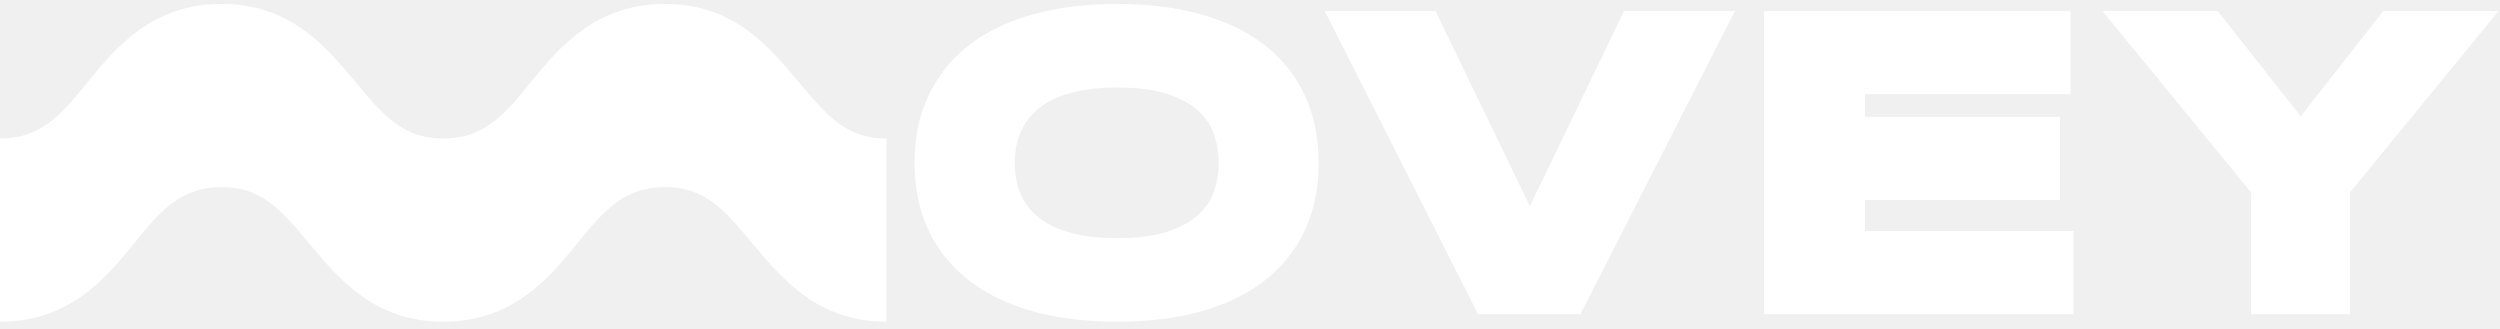
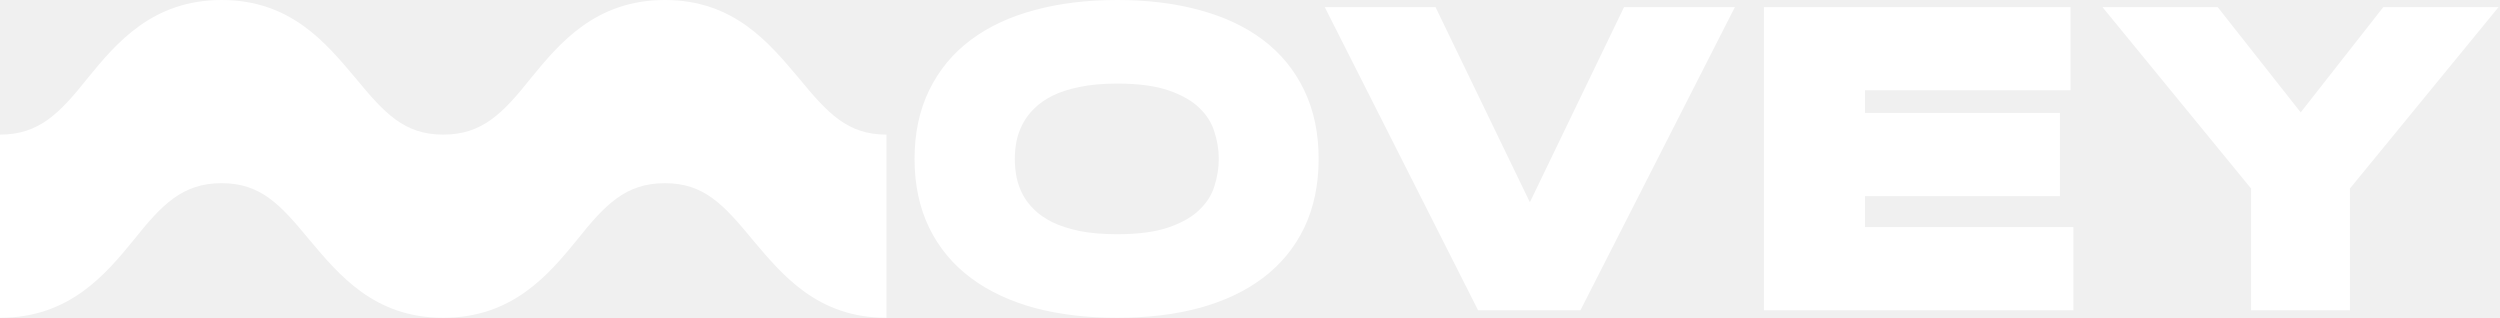
- <svg xmlns="http://www.w3.org/2000/svg" width="236" height="31" viewBox="0 0 236 31" fill="none">
-   <path fill-rule="evenodd" clip-rule="evenodd" d="M105.464 0.37C102.632 0.37 100.042 0.679 97.704 1.311C95.376 1.93 93.353 2.862 91.66 4.125C89.956 5.396 88.637 6.988 87.714 8.89C86.783 10.795 86.334 12.965 86.334 15.37C86.334 17.776 86.783 19.951 87.713 21.868L87.715 21.871C88.638 23.761 89.958 25.345 91.66 26.615C93.352 27.877 95.373 28.816 97.7 29.448L97.704 29.449L97.707 29.45C100.044 30.067 102.633 30.37 105.464 30.37C108.295 30.37 110.872 30.067 113.185 29.449L113.187 29.448L113.19 29.448C115.517 28.815 117.533 27.877 119.214 26.612C120.904 25.341 122.21 23.756 123.12 21.865L123.122 21.862C124.037 19.947 124.479 17.774 124.479 15.37C124.479 12.967 124.037 10.8 123.121 8.897C122.211 6.993 120.905 5.4 119.214 4.128C117.532 2.863 115.515 1.931 113.187 1.311C110.873 0.679 108.295 0.37 105.464 0.37ZM135.513 1.042H125.056L139.531 29.659H149.194L163.773 1.042H153.309L144.42 19.462L135.513 1.042ZM195.459 1.042H166.515V29.659H195.727V21.809H176.056V18.883H194.46V11.032H176.056V8.893H195.459V1.042ZM209.35 1.042H198.473L212.502 18.168V29.659H221.832V18.168L235.862 1.042H224.983L217.185 10.98L209.35 1.042ZM101.91 8.581C102.905 8.37 104.086 8.259 105.464 8.259C107.529 8.259 109.154 8.496 110.378 8.926C111.654 9.375 112.586 9.935 113.233 10.572L113.236 10.575L113.239 10.578C113.925 11.242 114.376 11.968 114.623 12.762L114.625 12.77L114.628 12.778C114.913 13.644 115.053 14.507 115.053 15.37C115.053 16.234 114.913 17.104 114.627 17.985L114.625 17.99L114.624 17.994C114.378 18.774 113.927 19.496 113.239 20.162L113.236 20.165L113.233 20.168C112.586 20.805 111.654 21.365 110.378 21.814C109.154 22.244 107.529 22.481 105.464 22.481C104.086 22.481 102.902 22.376 101.904 22.177C100.887 21.962 100.039 21.681 99.346 21.346C98.64 20.992 98.075 20.596 97.634 20.165C97.171 19.713 96.815 19.242 96.554 18.752C96.282 18.23 96.088 17.689 95.968 17.129C95.854 16.533 95.798 15.947 95.798 15.37C95.798 14.807 95.854 14.235 95.968 13.652C96.087 13.091 96.282 12.558 96.552 12.05L96.554 12.046L96.556 12.041C96.817 11.54 97.173 11.063 97.634 10.614L97.639 10.609L97.644 10.604C98.084 10.163 98.648 9.762 99.353 9.41C100.039 9.066 100.883 8.786 101.897 8.584L101.904 8.582L101.91 8.581Z" fill="white" />
-   <path d="M20.921 0.37C27.465 0.37 30.783 4.455 33.547 7.722C36.313 11.081 38.156 13.077 41.842 13.077C45.528 13.077 47.464 11.081 50.136 7.722C52.809 4.455 56.22 0.37 62.763 0.37C69.307 0.37 72.625 4.455 75.389 7.722C78.155 11.081 79.998 13.077 83.684 13.077L83.684 30.37C77.14 30.37 73.822 26.286 71.058 23.018C68.293 19.66 66.449 17.663 62.763 17.663C59.077 17.663 57.141 19.66 54.468 23.018C51.796 26.286 48.385 30.37 41.842 30.37C35.298 30.37 31.98 26.286 29.215 23.018C26.45 19.66 24.607 17.663 20.921 17.663C17.235 17.663 15.299 19.66 12.626 23.018C9.954 26.286 6.543 30.37 -0 30.37L-0 13.077C3.686 13.077 5.622 11.081 8.294 7.722C10.967 4.455 14.377 0.37 20.921 0.37Z" fill="white" />
+ <svg xmlns="http://www.w3.org/2000/svg" width="236" height="30" viewBox="0 0 236 30" fill="none">
+   <path fill-rule="evenodd" clip-rule="evenodd" d="M105.464 0C102.632 0 100.042 0.309 97.704 0.941C95.376 1.56 93.353 2.492 91.66 3.755C89.956 5.026 88.637 6.618 87.714 8.52C86.783 10.425 86.334 12.595 86.334 15C86.334 17.406 86.783 19.581 87.713 21.498L87.715 21.501C88.638 23.391 89.958 24.975 91.66 26.245C93.352 27.507 95.373 28.445 97.7 29.078L97.704 29.078L97.707 29.079C100.044 29.697 102.633 30 105.464 30C108.295 30 110.872 29.697 113.185 29.079L113.187 29.078L113.19 29.078C115.517 28.445 117.533 27.506 119.214 26.242C120.904 24.971 122.21 23.385 123.12 21.495L123.122 21.492C124.037 19.577 124.479 17.404 124.479 15C124.479 12.597 124.037 10.43 123.121 8.527C122.211 6.623 120.905 5.03 119.214 3.758C117.532 2.493 115.515 1.56 113.187 0.941C110.873 0.309 108.295 0 105.464 0ZM135.513 0.672H125.056L139.531 29.289H149.194L163.773 0.672H153.309L144.42 19.092L135.513 0.672ZM195.459 0.672H166.515V29.289H195.727V21.438H176.056V18.512H194.46V10.662H176.056V8.523H195.459V0.672ZM209.35 0.672H198.473L212.502 17.798V29.289H221.832V17.798L235.862 0.672H224.983L217.185 10.61L209.35 0.672ZM101.91 8.211C102.905 8 104.086 7.889 105.464 7.889C107.529 7.889 109.154 8.126 110.378 8.556C111.654 9.005 112.586 9.565 113.233 10.202L113.236 10.205L113.239 10.208C113.925 10.872 114.376 11.598 114.623 12.392L114.625 12.4L114.628 12.408C114.913 13.274 115.053 14.136 115.053 15C115.053 15.864 114.913 16.734 114.627 17.615L114.625 17.619L114.624 17.624C114.378 18.404 113.927 19.126 113.239 19.792L113.236 19.795L113.233 19.798C112.586 20.435 111.654 20.995 110.378 21.444C109.154 21.874 107.529 22.111 105.464 22.111C104.086 22.111 102.902 22.006 101.904 21.807C100.887 21.591 100.039 21.311 99.346 20.976C98.64 20.622 98.075 20.226 97.634 19.795C97.171 19.343 96.815 18.872 96.554 18.382C96.282 17.86 96.088 17.319 95.968 16.759C95.854 16.163 95.798 15.577 95.798 15C95.798 14.437 95.854 13.864 95.968 13.282C96.087 12.721 96.282 12.188 96.552 11.68L96.554 11.675L96.556 11.671C96.817 11.169 97.173 10.693 97.634 10.243L97.639 10.239L97.644 10.234C98.084 9.793 98.648 9.392 99.353 9.04C100.039 8.696 100.883 8.416 101.897 8.213L101.904 8.212L101.91 8.211Z" fill="#FFFFFF" />
+   <path d="M20.921 6.20014e-05C27.465 6.24973e-05 30.783 4.084 33.547 7.352C36.313 10.71 38.156 12.707 41.842 12.707C45.528 12.707 47.464 10.71 50.137 7.352C52.809 4.084 56.22 6.46761e-05 62.763 6.51719e-05C69.307 6.56678e-05 72.625 4.084 75.39 7.352C78.155 10.71 79.998 12.707 83.684 12.707L83.684 30C77.14 30 73.822 25.916 71.058 22.648C68.293 19.29 66.449 17.293 62.763 17.293C59.077 17.293 57.141 19.29 54.469 22.648C51.796 25.916 48.386 30 41.842 30C35.298 30 31.98 25.916 29.216 22.648C26.451 19.29 24.607 17.293 20.921 17.293C17.235 17.293 15.299 19.29 12.627 22.648C9.954 25.916 6.543 30 0 30L1.74419e-06 12.707C3.686 12.707 5.622 10.71 8.295 7.352C10.967 4.084 14.378 6.15056e-05 20.921 6.20014e-05Z" fill="#FFFFFF" />
</svg>
